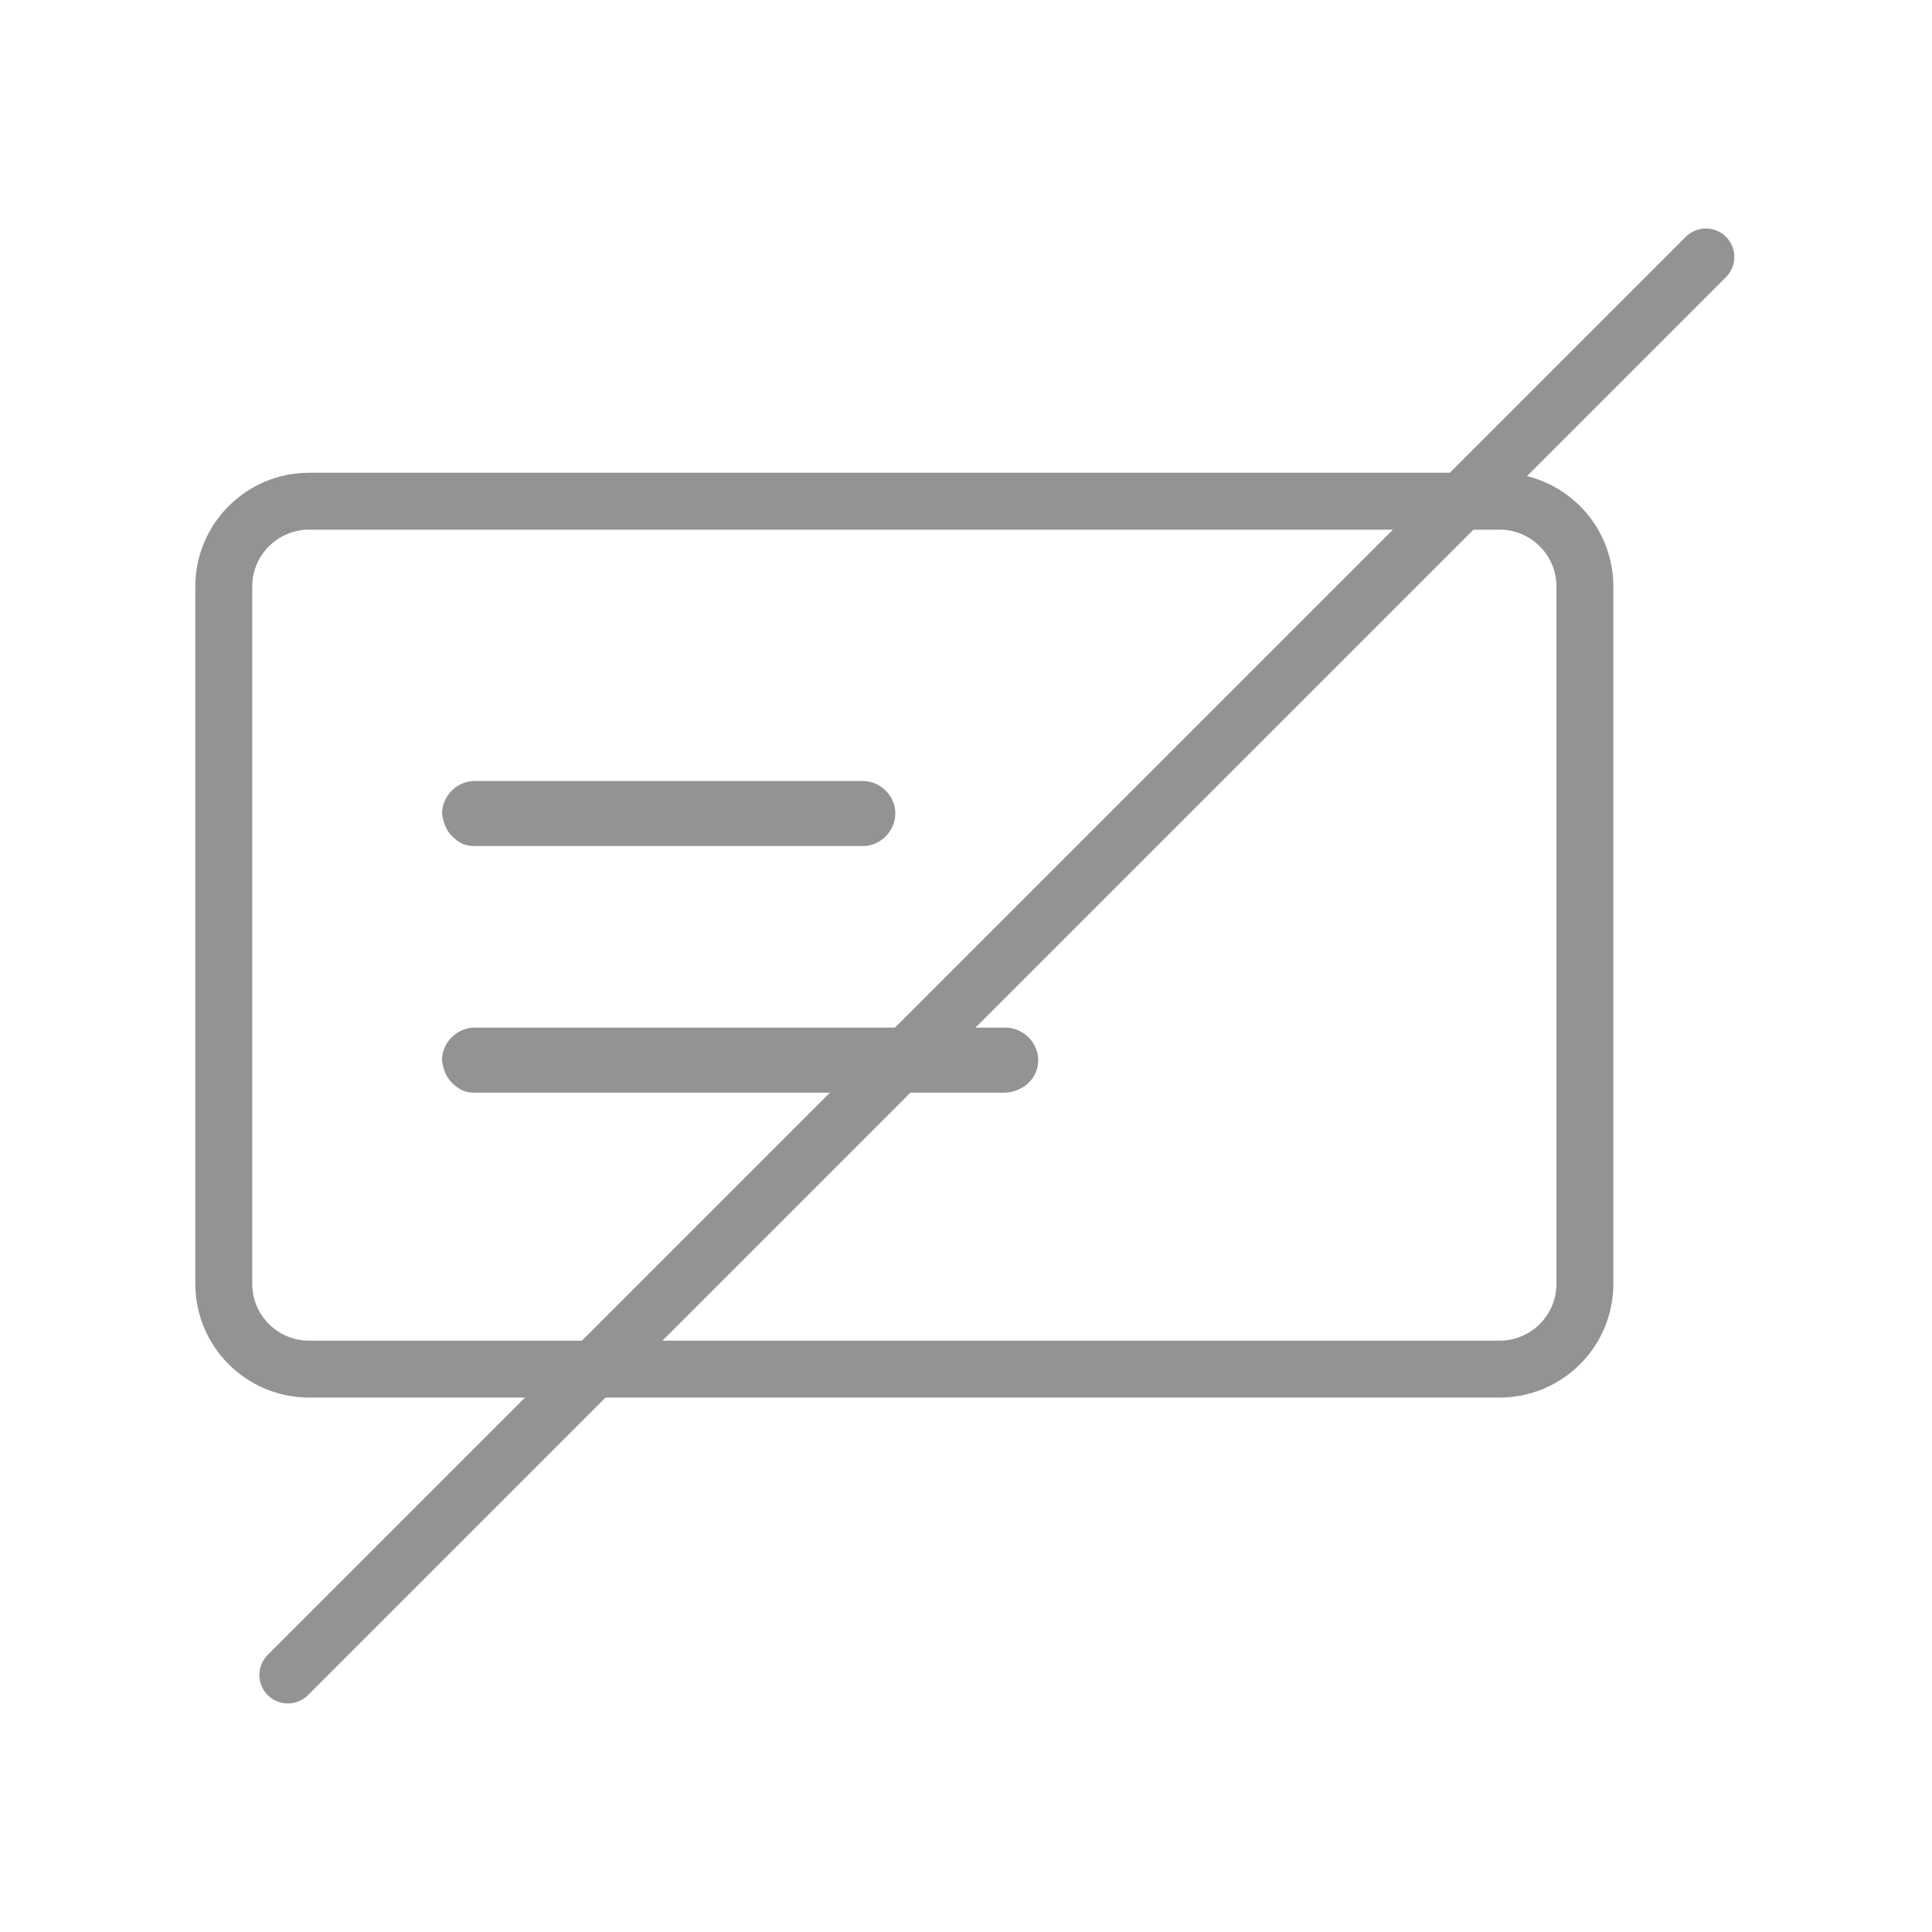
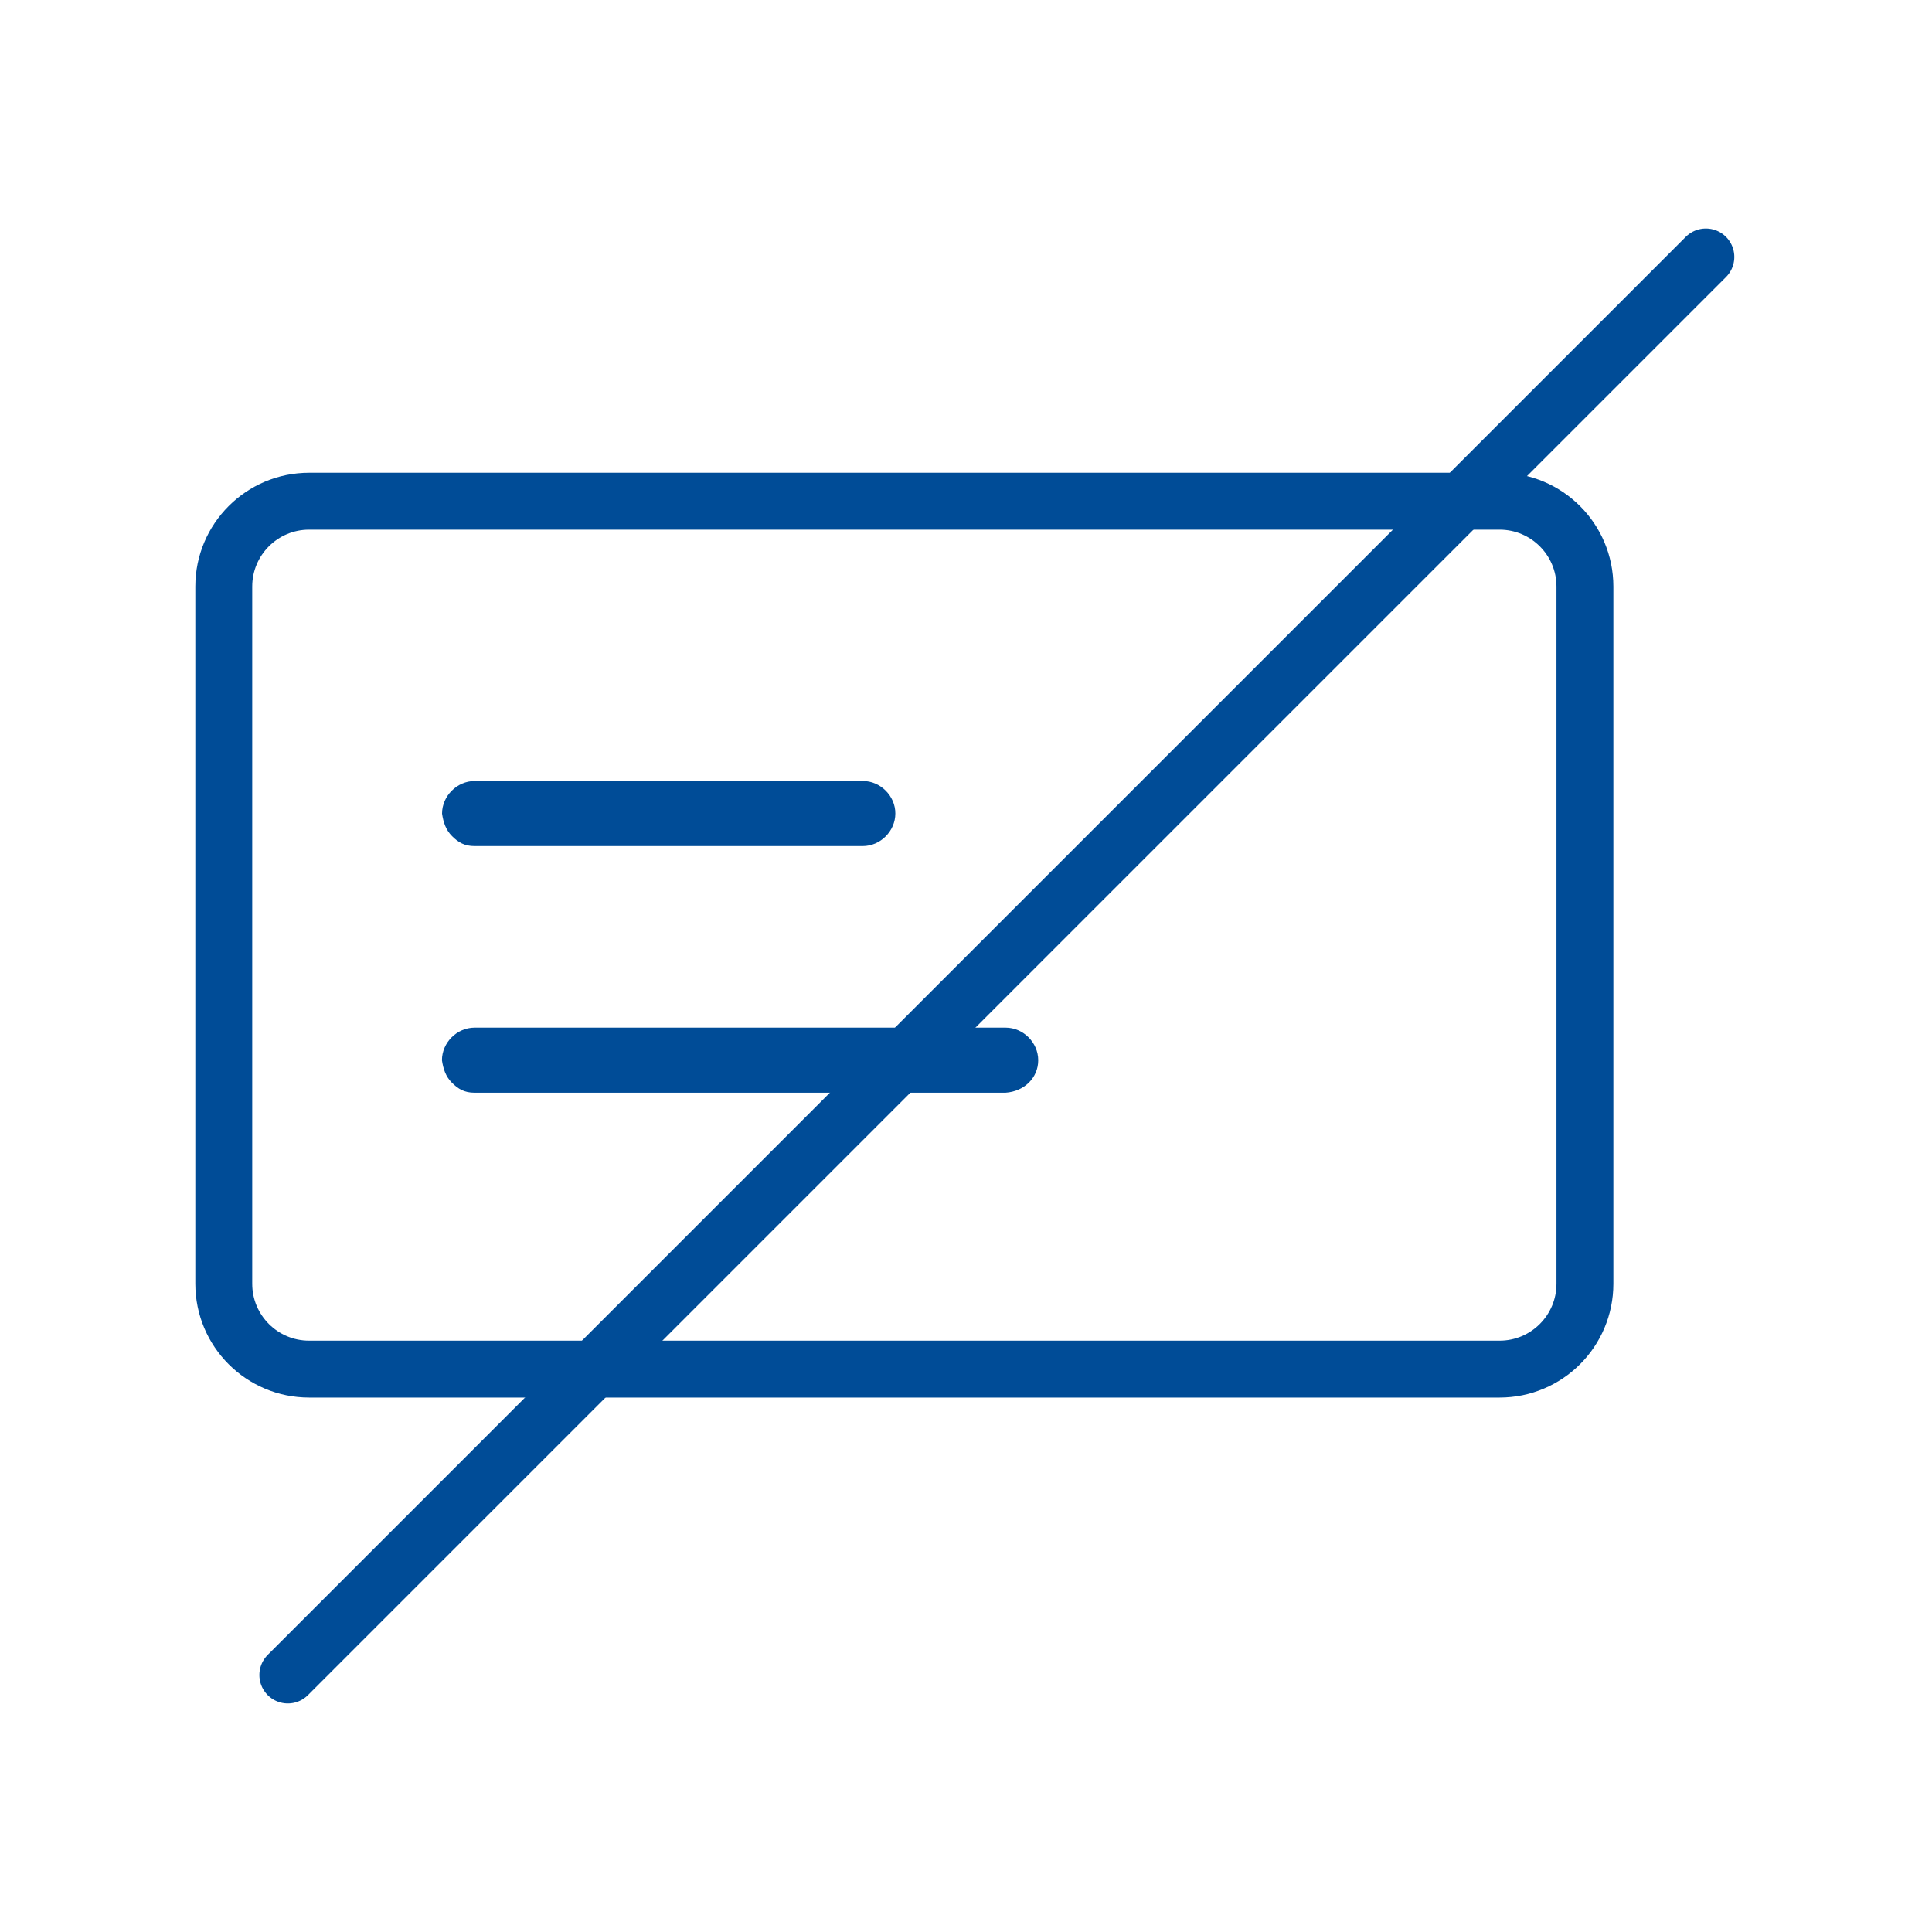
<svg xmlns="http://www.w3.org/2000/svg" width="40" height="40" viewBox="0 0 40 40" fill="none">
-   <rect x="4.633" y="10.377" width="28.181" height="17.969" rx="1.767" stroke="#919394" stroke-width="1.178" />
-   <path fill-rule="evenodd" clip-rule="evenodd" d="M18.537 16.843C18.537 17.208 18.227 17.517 17.862 17.517L9.824 17.517C9.618 17.517 9.488 17.441 9.358 17.311C9.229 17.181 9.178 17.025 9.152 16.845C9.152 16.48 9.462 16.17 9.827 16.17H17.864C18.227 16.168 18.539 16.48 18.537 16.843Z" fill="#919394" />
-   <path fill-rule="evenodd" clip-rule="evenodd" d="M20.818 22.623L9.822 22.623C9.616 22.623 9.486 22.546 9.356 22.417C9.227 22.287 9.177 22.131 9.15 21.951C9.15 21.586 9.46 21.276 9.825 21.276H20.82C21.185 21.276 21.495 21.586 21.495 21.951C21.495 22.311 21.209 22.597 20.818 22.623Z" fill="#919394" />
-   <path d="M5.959 34.679L35.318 5.32" stroke="#919394" stroke-width="1.178" stroke-linecap="round" />
+   <rect x="4.633" y="10.377" width="28.181" height="17.969" rx="1.767" stroke="#004C97" stroke-width="1.178" />
+   <path fill-rule="evenodd" clip-rule="evenodd" d="M18.537 16.843C18.537 17.208 18.227 17.517 17.862 17.517L9.824 17.517C9.618 17.517 9.488 17.441 9.359 17.311C9.229 17.181 9.179 17.025 9.152 16.845C9.152 16.48 9.462 16.17 9.827 16.17H17.865C18.227 16.168 18.539 16.48 18.537 16.843Z" fill="#004C97" />
+   <path fill-rule="evenodd" clip-rule="evenodd" d="M20.818 22.623L9.822 22.623C9.616 22.623 9.486 22.546 9.357 22.417C9.227 22.287 9.177 22.131 9.15 21.951C9.15 21.586 9.46 21.276 9.825 21.276H20.821C21.186 21.276 21.495 21.586 21.495 21.951C21.495 22.311 21.21 22.597 20.818 22.623Z" fill="#004C97" />
+   <path d="M5.959 34.679L35.318 5.32" stroke="#004C97" stroke-width="1.178" stroke-linecap="round" />
</svg>
